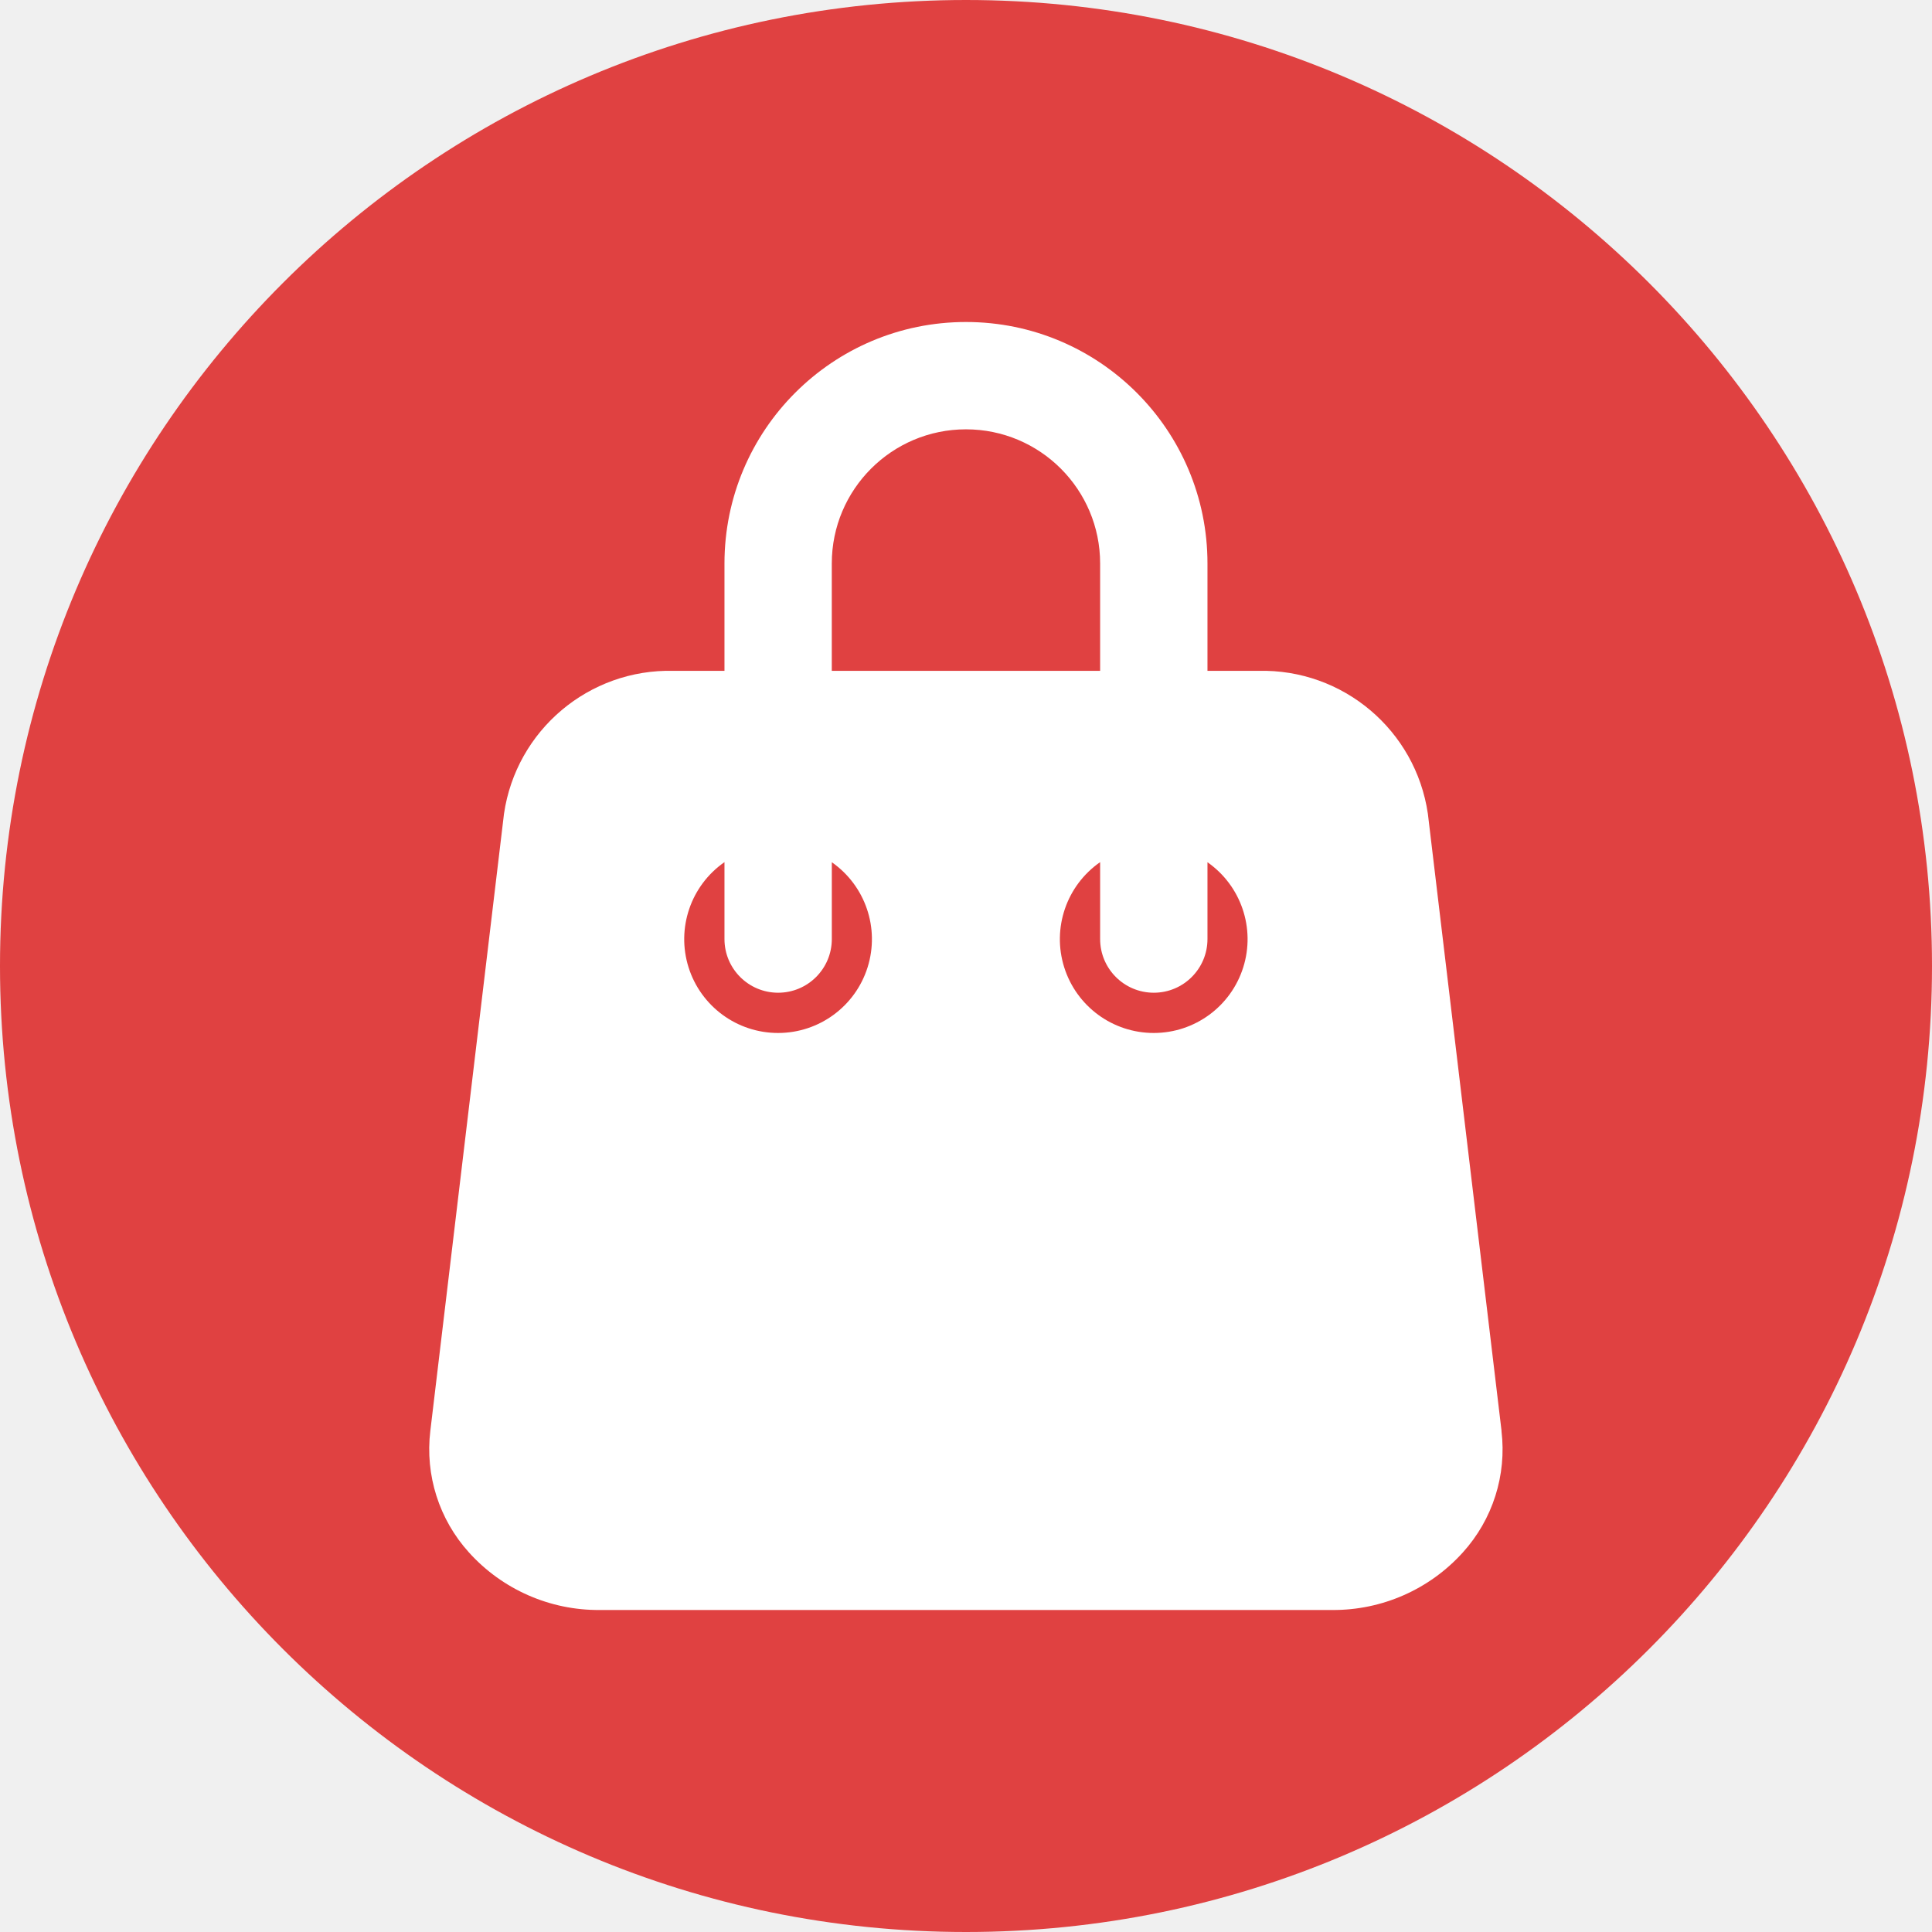
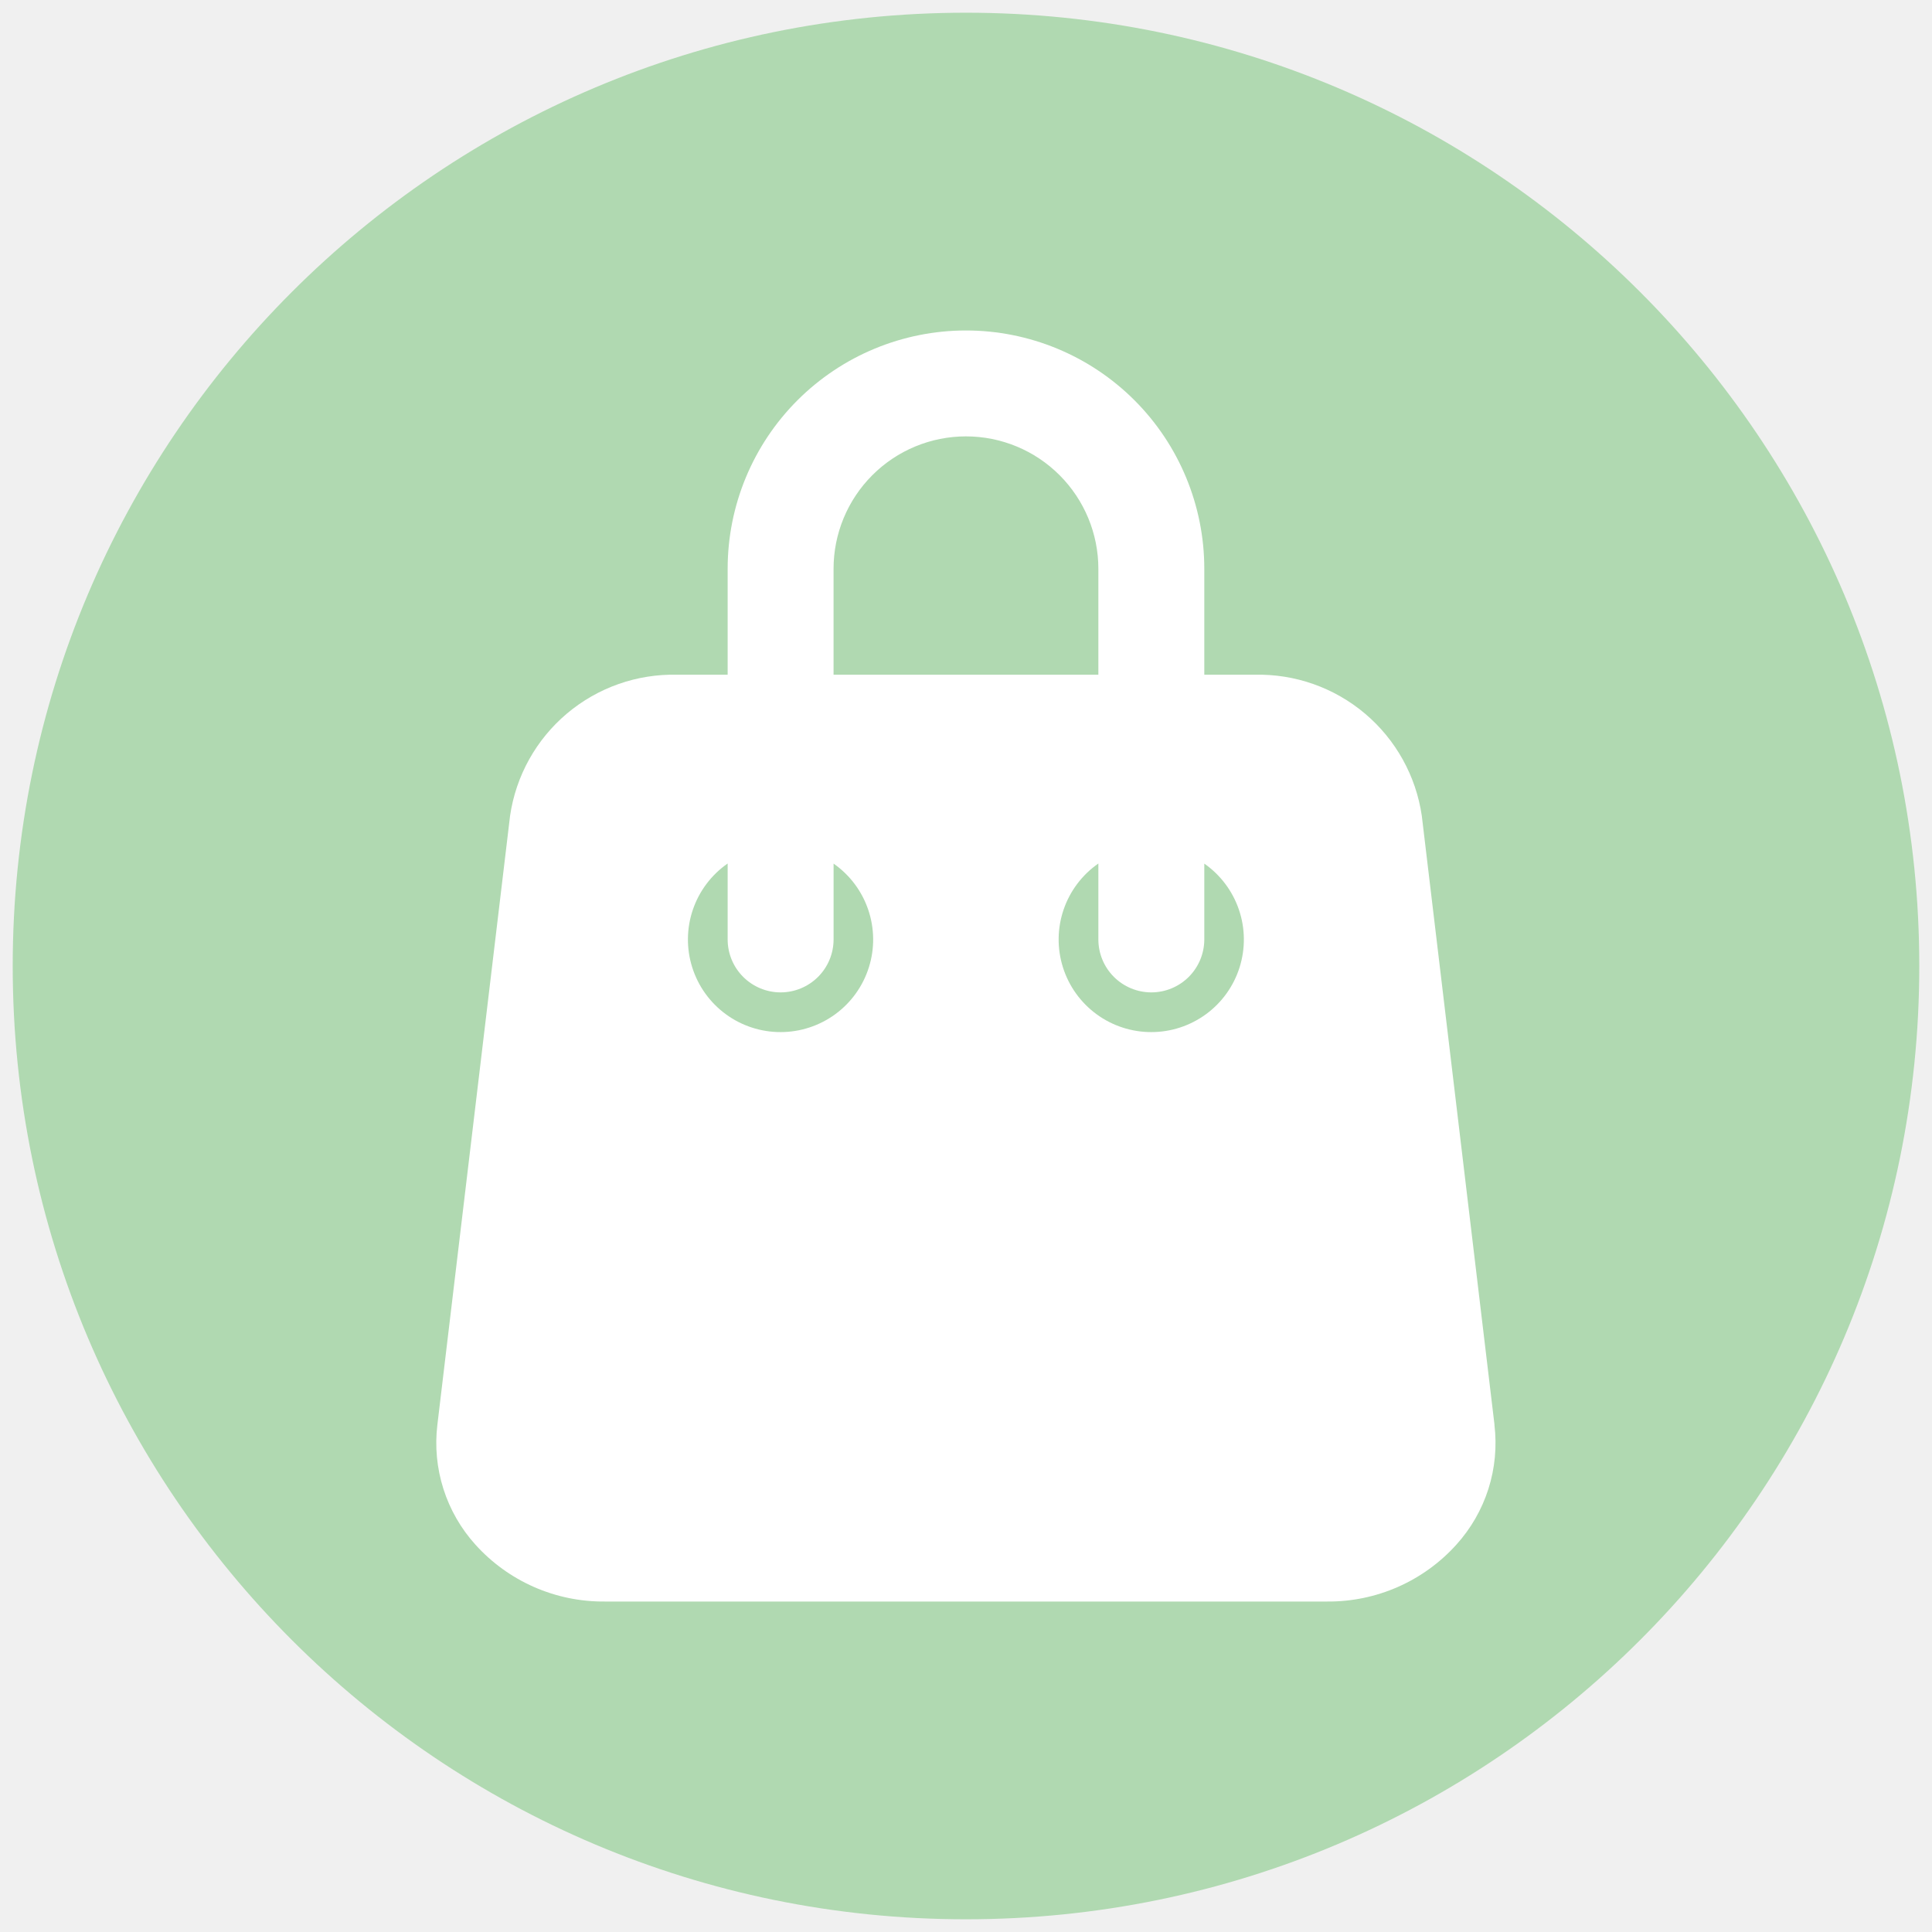
- <svg xmlns="http://www.w3.org/2000/svg" width="75" height="75" viewBox="0 0 75 75">
-   <g id="그룹_15" data-name="그룹 15" transform="translate(775 1577)">
-     <circle id="타원_26" data-name="타원 26" cx="37.5" cy="37.5" r="37.5" transform="translate(-775 -1577)" fill="#e04141" />
-     <g id="noun-shopping-bag-6061492" transform="translate(-770.335 -1572.5)">
-       <path id="패스_7" data-name="패스 7" d="M53.625,51.049l-2.86-23.958a6.489,6.489,0,0,0-6.576-5.549H42.209V17.375a9.375,9.375,0,1,0-18.75,0v4.167H21.48A6.489,6.489,0,0,0,14.9,27.091l-2.86,23.958a5.965,5.965,0,0,0,1.5,4.717A6.767,6.767,0,0,0,18.621,58H47.049a6.767,6.767,0,0,0,5.073-2.234,5.961,5.961,0,0,0,1.5-4.717Zm-26-33.674a5.208,5.208,0,1,1,10.417,0v4.167H27.625ZM25.542,35.6a3.642,3.642,0,0,1-2.083-6.632v2.986a2.083,2.083,0,0,0,4.167,0V28.972A3.642,3.642,0,0,1,25.542,35.6Zm14.583,0a3.642,3.642,0,0,1-2.083-6.632v2.986a2.083,2.083,0,0,0,4.167,0V28.972A3.642,3.642,0,0,1,40.125,35.6Z" transform="translate(0)" fill="#fff" />
-     </g>
+ <svg xmlns="http://www.w3.org/2000/svg" width="76" height="76" viewBox="0 0 76 76" fill="none">
+   <g clip-path="url(#clip0_228_127)">
+     <path d="M38 75.5C58.711 75.5 75.5 58.711 75.5 38C75.5 17.289 58.711 0.5 38 0.5C17.289 0.5 0.5 17.289 0.5 38C0.5 58.711 17.289 75.5 38 75.5Z" fill="#B0D9B1" />
+     <path d="M58.79 56.049L55.93 32.091C55.701 30.523 54.905 29.092 53.694 28.07C52.482 27.048 50.939 26.504 49.354 26.542H47.374V22.375C47.374 19.889 46.386 17.504 44.628 15.746C42.87 13.988 40.485 13 37.999 13C35.513 13 33.128 13.988 31.37 15.746C29.612 17.504 28.624 19.889 28.624 22.375V26.542H26.645C25.06 26.503 23.515 27.046 22.302 28.069C21.09 29.091 20.294 30.522 20.065 32.091L17.205 56.049C17.103 56.897 17.184 57.757 17.443 58.57C17.701 59.384 18.132 60.133 18.705 60.766C19.346 61.476 20.13 62.043 21.006 62.428C21.882 62.813 22.829 63.008 23.786 63H52.214C53.169 63.007 54.115 62.811 54.99 62.426C55.864 62.041 56.647 61.475 57.287 60.766C57.86 60.133 58.291 59.384 58.55 58.571C58.809 57.757 58.889 56.897 58.787 56.049H58.79ZM32.79 22.375C32.79 20.994 33.339 19.669 34.316 18.692C35.292 17.715 36.617 17.166 37.998 17.166C39.38 17.166 40.705 17.715 41.681 18.692C42.658 19.669 43.207 20.994 43.207 22.375V26.542H32.79V22.375ZM30.707 40.6C29.931 40.601 29.175 40.354 28.55 39.895C27.924 39.436 27.461 38.789 27.229 38.049C26.996 37.309 27.006 36.514 27.257 35.78C27.508 35.046 27.987 34.411 28.624 33.968V36.954C28.624 37.507 28.843 38.036 29.234 38.427C29.625 38.818 30.155 39.038 30.707 39.038C31.26 39.038 31.79 38.818 32.181 38.427C32.572 38.036 32.791 37.507 32.791 36.954V33.972C33.426 34.416 33.904 35.05 34.153 35.784C34.403 36.517 34.413 37.311 34.18 38.05C33.948 38.79 33.486 39.435 32.861 39.894C32.236 40.352 31.482 40.6 30.707 40.6ZM45.29 40.6C44.514 40.601 43.758 40.354 43.133 39.895C42.507 39.436 42.044 38.789 41.812 38.049C41.579 37.309 41.589 36.514 41.84 35.78C42.091 35.046 42.57 34.411 43.207 33.968V36.954C43.207 37.507 43.426 38.036 43.817 38.427C44.208 38.818 44.738 39.038 45.291 39.038C45.843 39.038 46.373 38.818 46.764 38.427C47.154 38.036 47.374 37.507 47.374 36.954V33.972C48.009 34.416 48.486 35.05 48.736 35.784C48.986 36.517 48.995 37.311 48.763 38.05C48.531 38.79 48.069 39.435 47.444 39.894C46.819 40.352 46.065 40.6 45.29 40.6Z" fill="white" />
  </g>
+   <defs>
+     <clipPath id="clip0_228_127">
+       <rect width="75" height="75" fill="white" transform="translate(0.5 0.5)" />
+     </clipPath>
+   </defs>
</svg>
